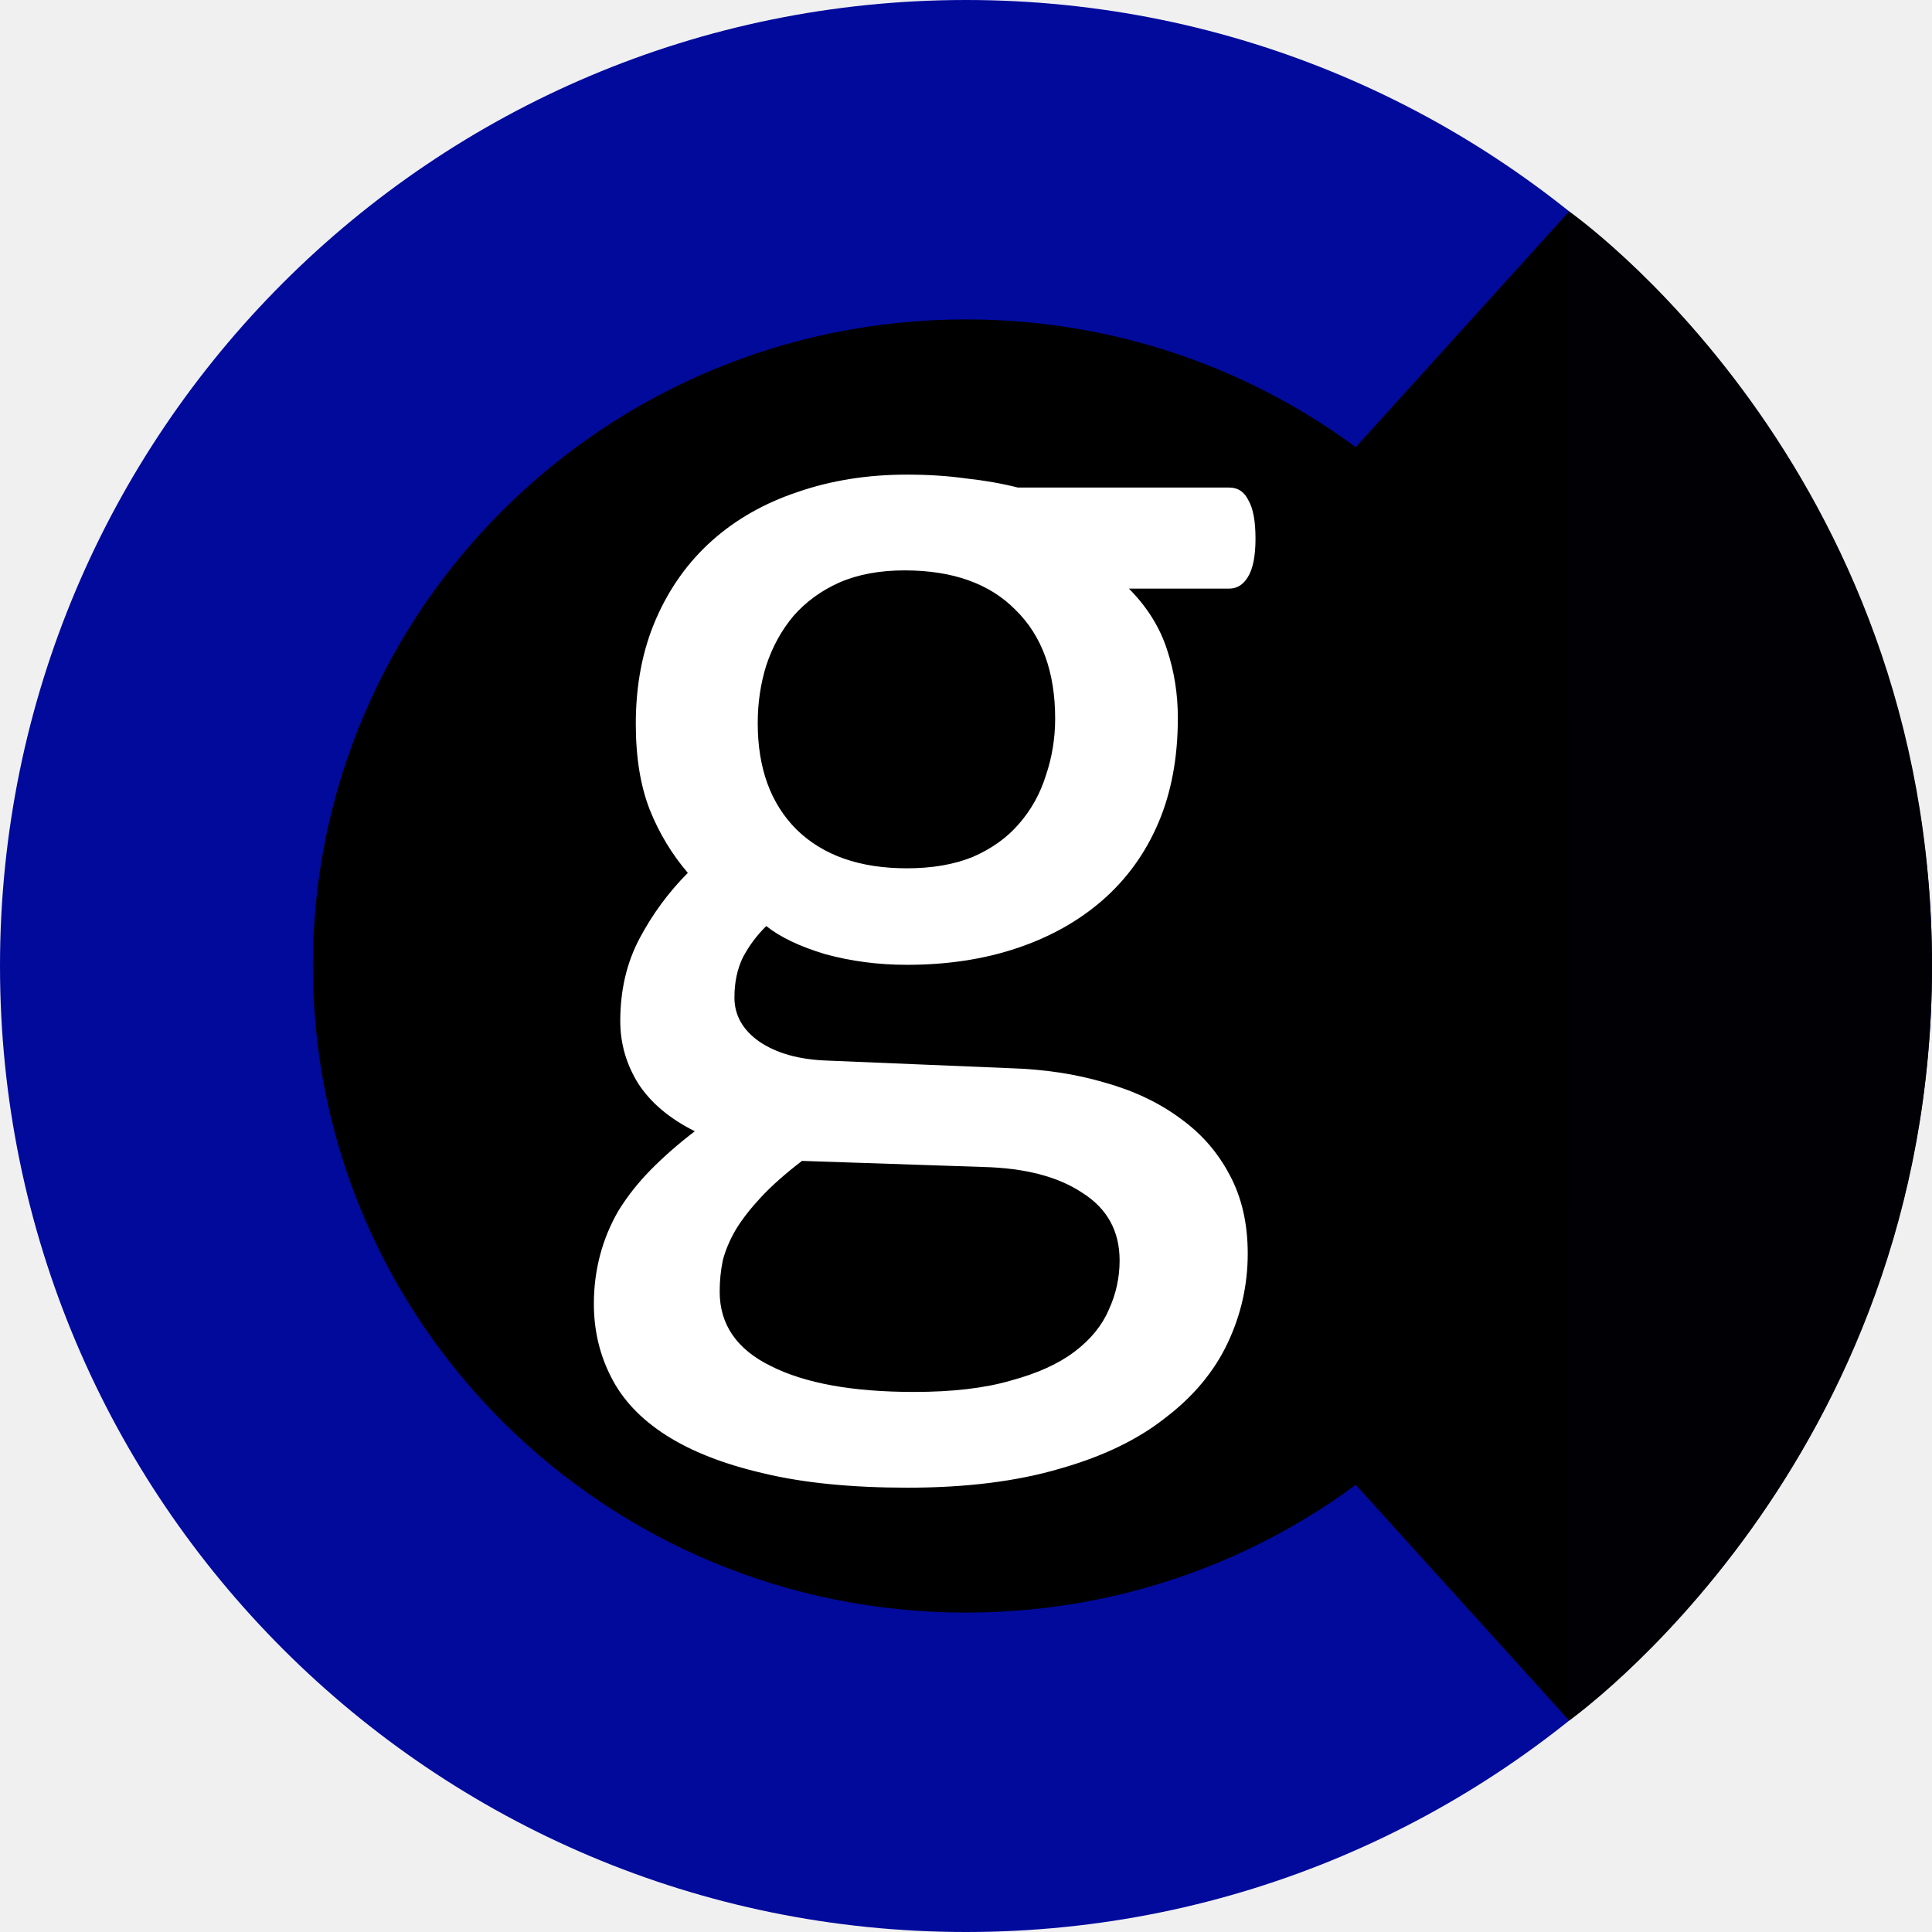
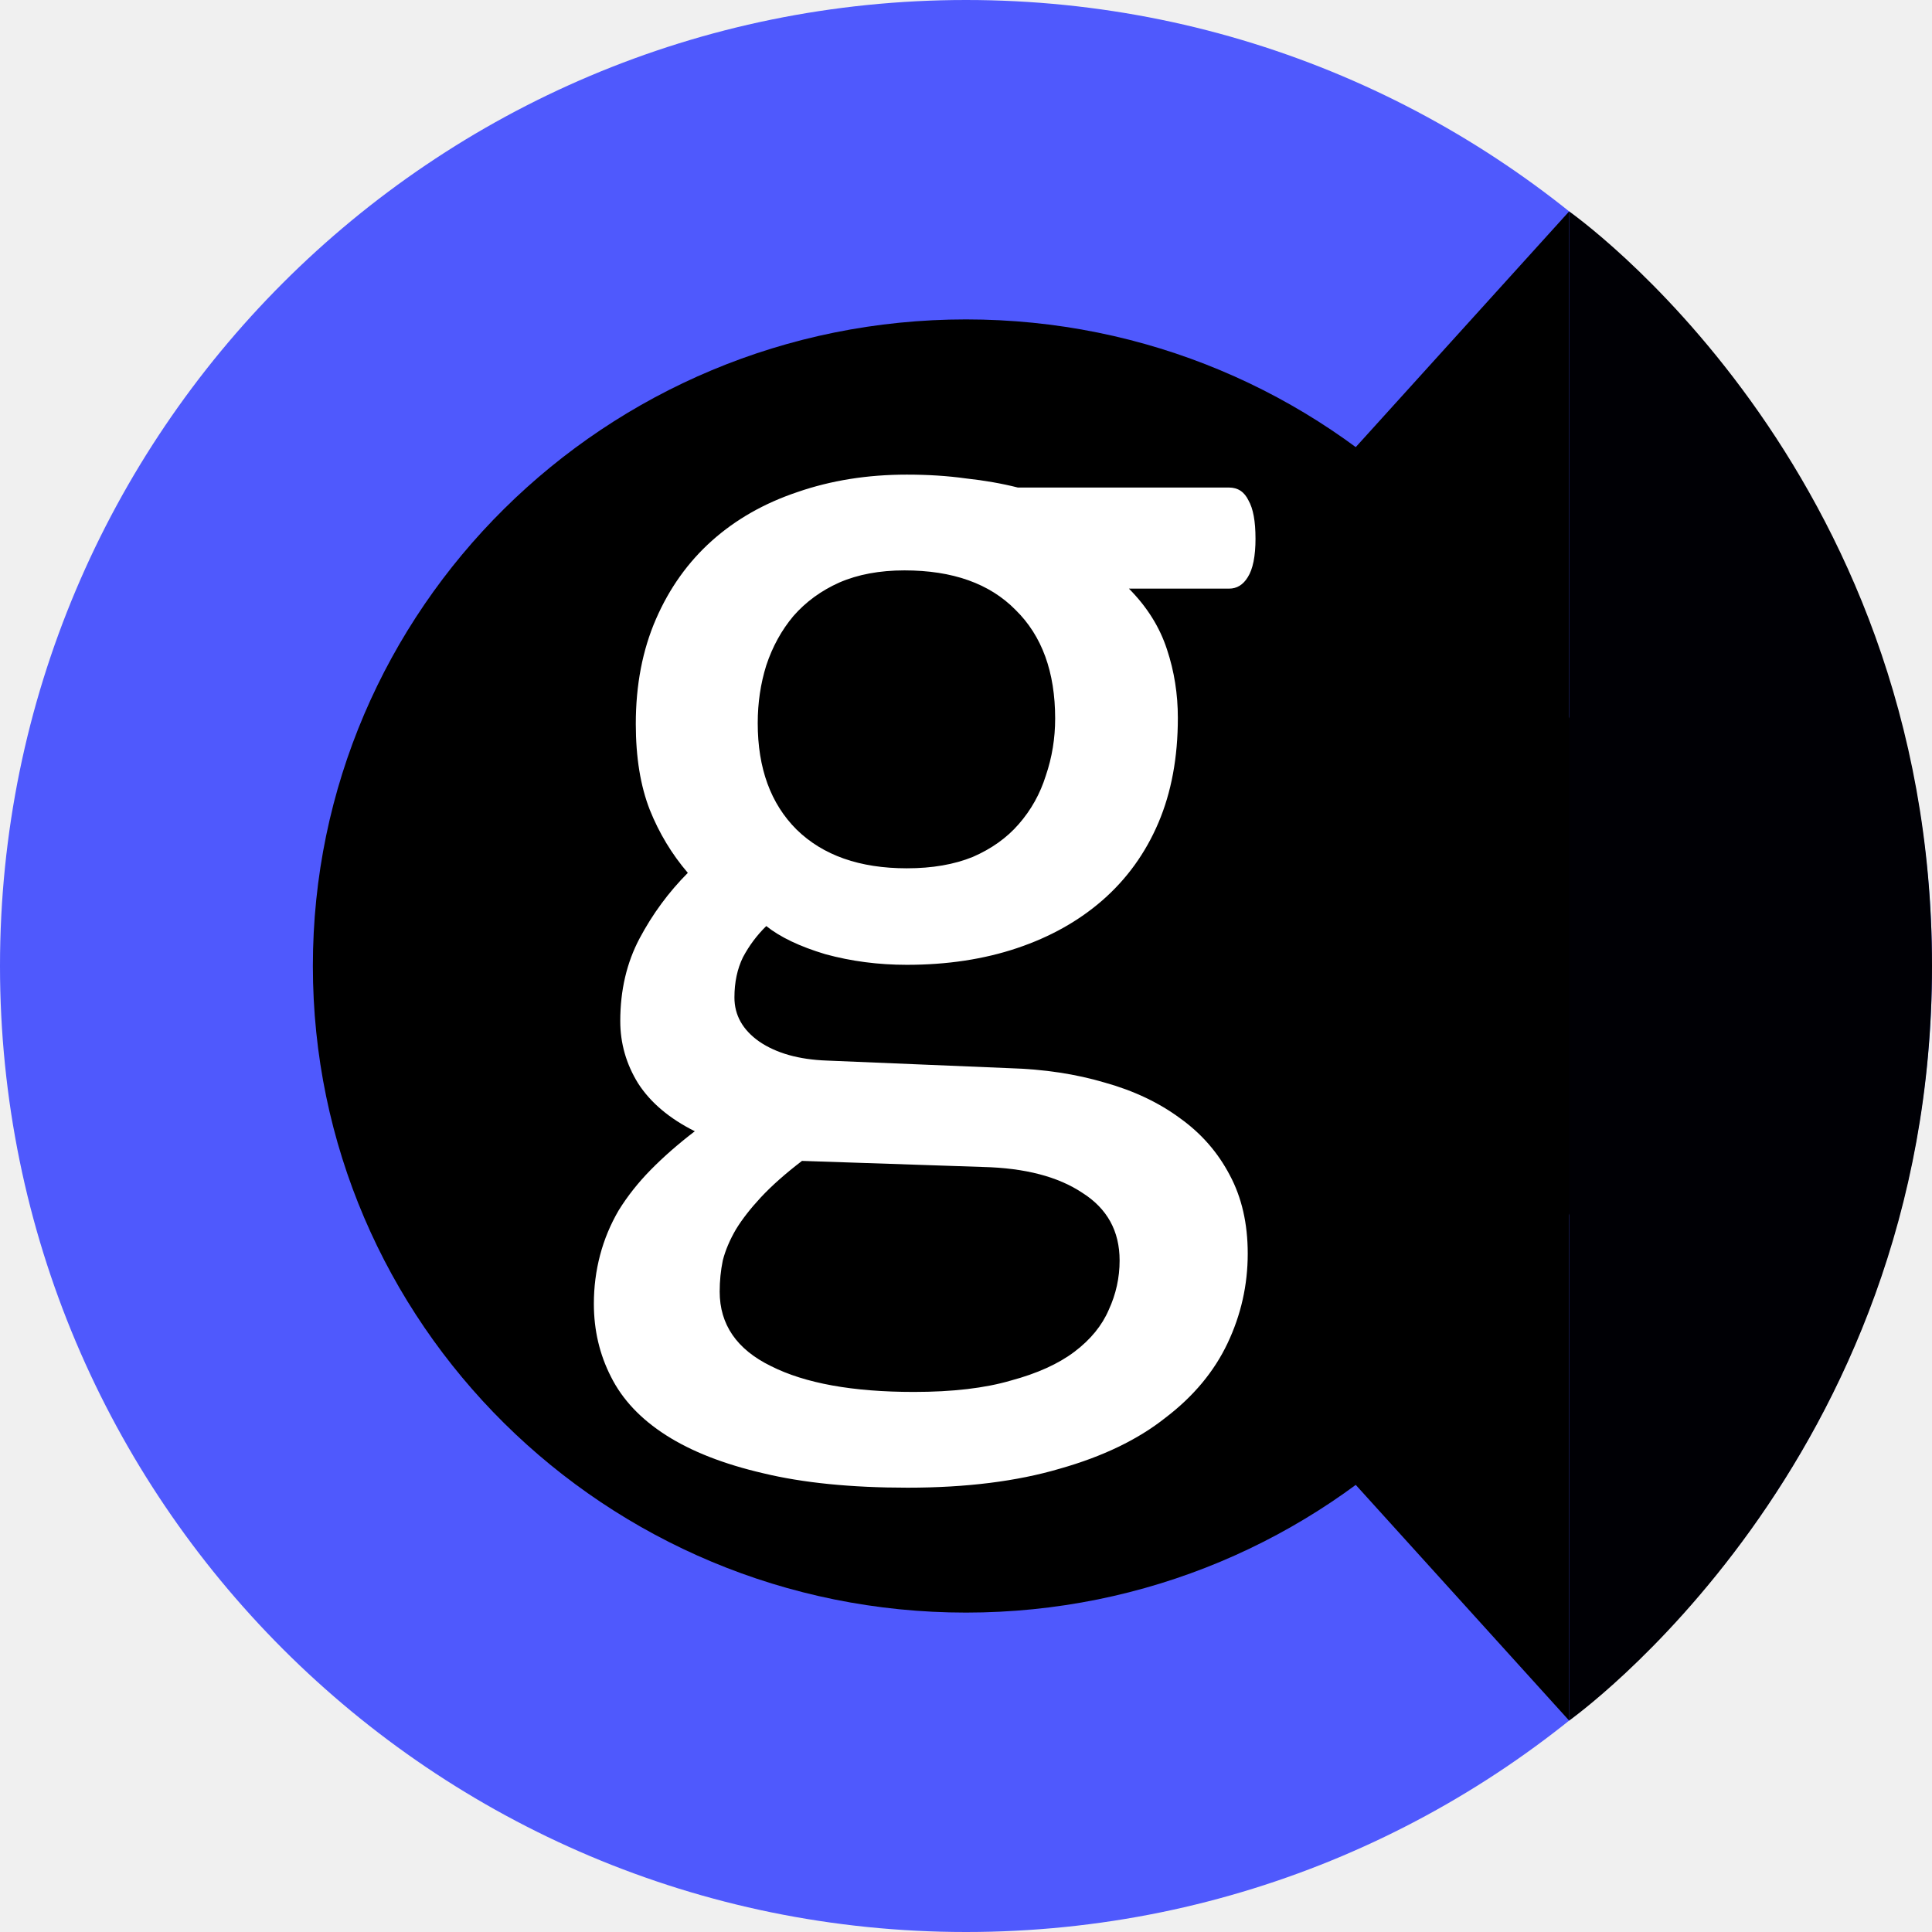
<svg xmlns="http://www.w3.org/2000/svg" width="512" height="512" viewBox="0 0 512 512" version="1.1" id="svg1">
  <defs id="defs1">
    <rect x="160.406" y="182.95" width="303.511" height="248.847" id="rect4" />
    <rect x="234.793" y="256" width="181.042" height="154.12" id="rect3" />
  </defs>
  <g id="layer1">
-     <circle style="fill:#020a9c;stroke:none;stroke-width:1.89;fill-opacity:1" id="path1" cx="256" cy="256" r="256" />
+     <circle style="fill:#4f59fd;stroke:none;stroke-width:1.89;fill-opacity:1" id="path1" cx="256" cy="256" r="256" />
    <ellipse style="fill:#000000;fill-opacity:1;stroke:none;stroke-width:1.271" id="path1-1" cx="256" cy="256" rx="173.087" ry="171.353" />
    <path style="fill:#000000;fill-opacity:1;stroke:none;stroke-width:1.405" d="M 234.793,256 415.835,56.028 V 455.972 Z" id="path2" />
    <path style="fill:#000005;fill-opacity:1;stroke:none;stroke-width:1.89" d="m 415.835,56.028 c 0,0 96.165,67.047 96.165,199.972 0,132.057 -96.165,199.972 -96.165,199.972 z" id="path3" />
    <path style="font-size:96px;font-family:Calibri;-inkscape-font-specification:Calibri;white-space:pre;fill:#ffffff;stroke-width:8.208" d="m 332.723,142.699 q 0,7.049 -2.058,10.272 -1.852,3.021 -4.939,3.021 h -26.548 q 7.203,7.251 10.084,16.112 2.881,8.66 2.881,18.126 0,15.71 -5.145,27.794 -5.145,12.084 -14.817,20.543 -9.467,8.258 -22.638,12.688 -13.171,4.431 -29.223,4.431 -11.319,0 -21.609,-2.82 -10.084,-3.021 -15.641,-7.452 -3.704,3.625 -6.174,8.258 -2.264,4.632 -2.264,10.674 0,7.049 6.585,11.681 6.791,4.632 17.904,5.035 l 48.362,2.014 q 13.788,0.403 25.313,3.827 11.525,3.222 19.962,9.466 8.438,6.042 13.171,15.105 4.733,8.862 4.733,20.745 0,12.487 -5.351,23.766 -5.351,11.279 -16.464,19.738 -10.907,8.66 -27.988,13.494 -17.081,5.035 -40.336,5.035 -22.432,0 -38.278,-3.827 -15.641,-3.625 -25.725,-10.07 -10.084,-6.445 -14.612,-15.508 -4.528,-8.862 -4.528,-19.335 0,-6.646 1.646,-12.89 1.646,-6.244 4.939,-11.883 3.499,-5.639 8.438,-10.674 5.145,-5.237 11.73,-10.272 -10.084,-5.035 -15.023,-12.688 -4.733,-7.653 -4.733,-16.515 0,-12.286 5.145,-21.953 5.145,-9.667 12.759,-17.321 -6.38,-7.452 -10.084,-16.717 -3.704,-9.466 -3.704,-22.759 0,-15.508 5.351,-27.794 5.351,-12.286 14.817,-20.745 9.467,-8.459 22.638,-12.89 13.377,-4.632 29.017,-4.632 8.438,0 15.641,1.007 7.409,0.806 13.788,2.417 h 55.977 q 3.499,0 5.145,3.424 1.852,3.222 1.852,10.07 z m -53.096,47.733 q 0,-18.529 -10.496,-28.801 -10.29,-10.473 -29.429,-10.473 -9.878,0 -17.287,3.222 -7.203,3.222 -12.142,8.862 -4.733,5.639 -7.203,13.091 -2.264,7.251 -2.264,15.307 0,17.925 10.29,28.197 10.496,10.272 29.223,10.272 10.084,0 17.493,-3.021 7.409,-3.222 12.142,-8.66 4.939,-5.639 7.203,-12.89 2.47,-7.251 2.47,-15.105 z m 17.081,143.601 q 0,-11.681 -9.878,-17.925 -9.672,-6.445 -26.342,-6.848 l -47.951,-1.611 q -6.585,5.035 -10.907,9.667 -4.116,4.431 -6.585,8.459 -2.47,4.23 -3.499,8.258 -0.823,4.028 -0.823,8.258 0,13.091 13.583,19.738 13.583,6.848 37.867,6.848 15.435,0 25.725,-3.021 10.496,-2.82 16.875,-7.653 6.38,-4.834 9.055,-11.077 2.881,-6.244 2.881,-13.091 z" id="text3" aria-label="g" />
  </g>
</svg>
